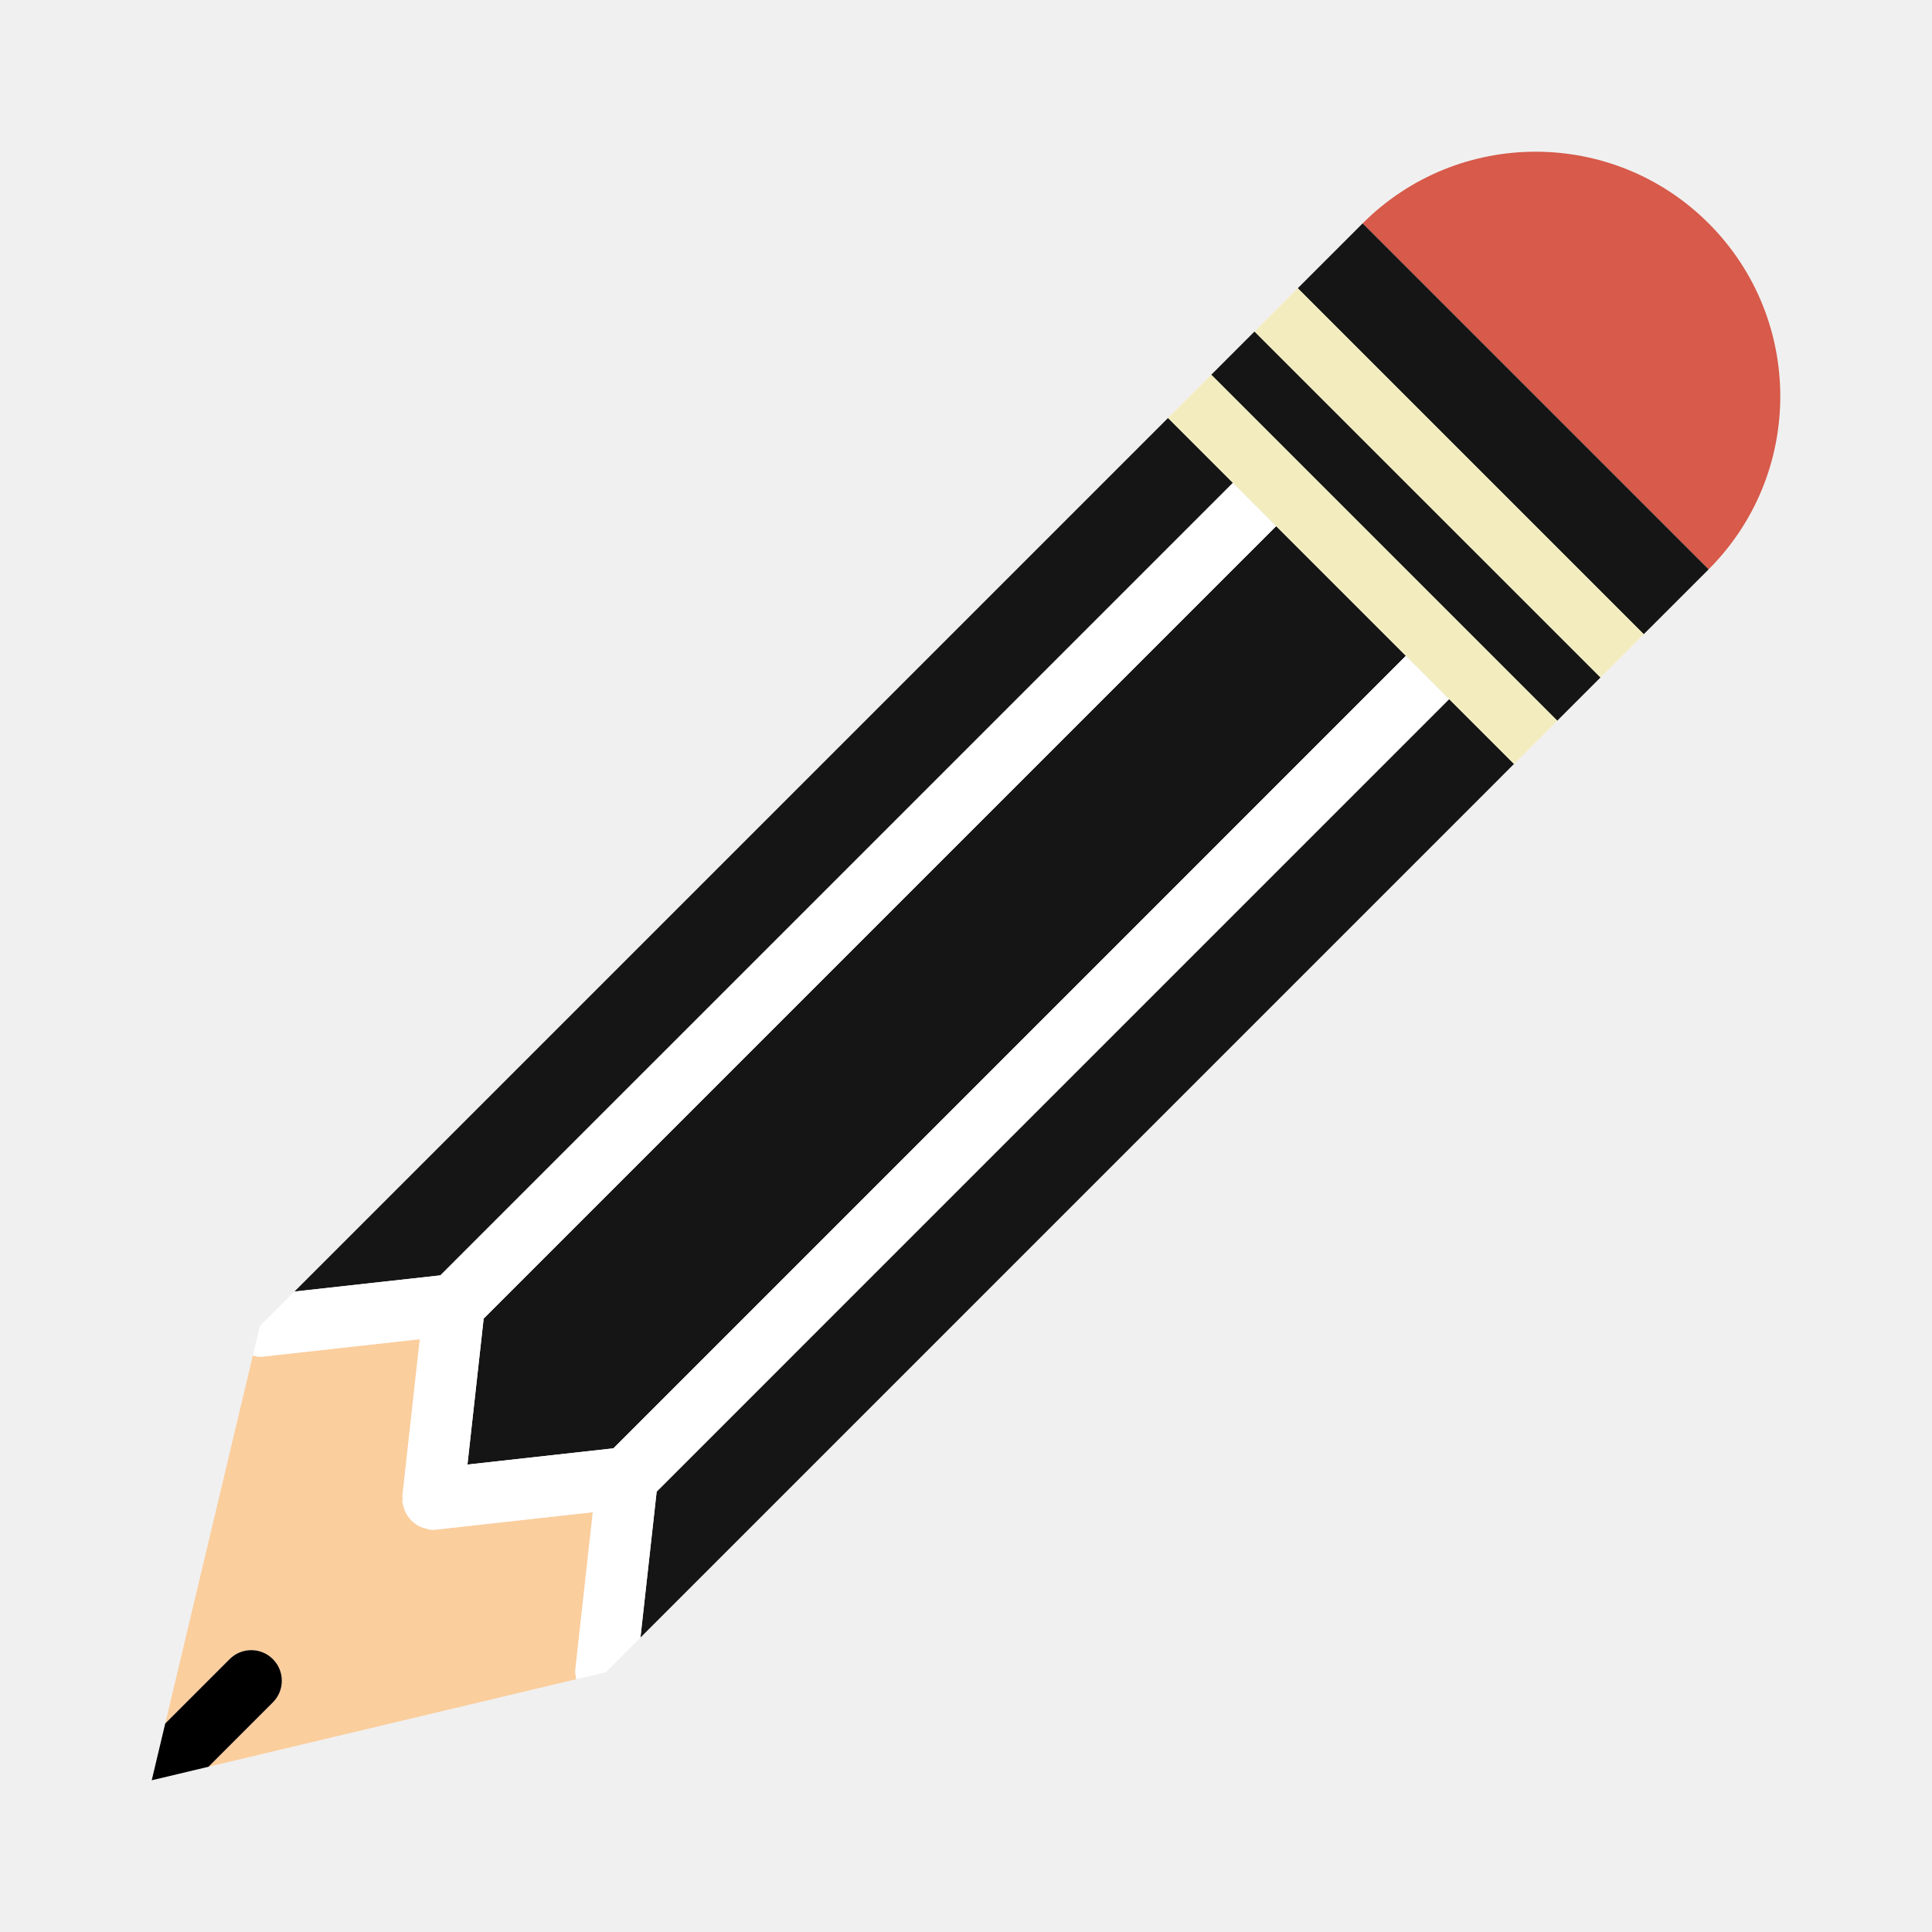
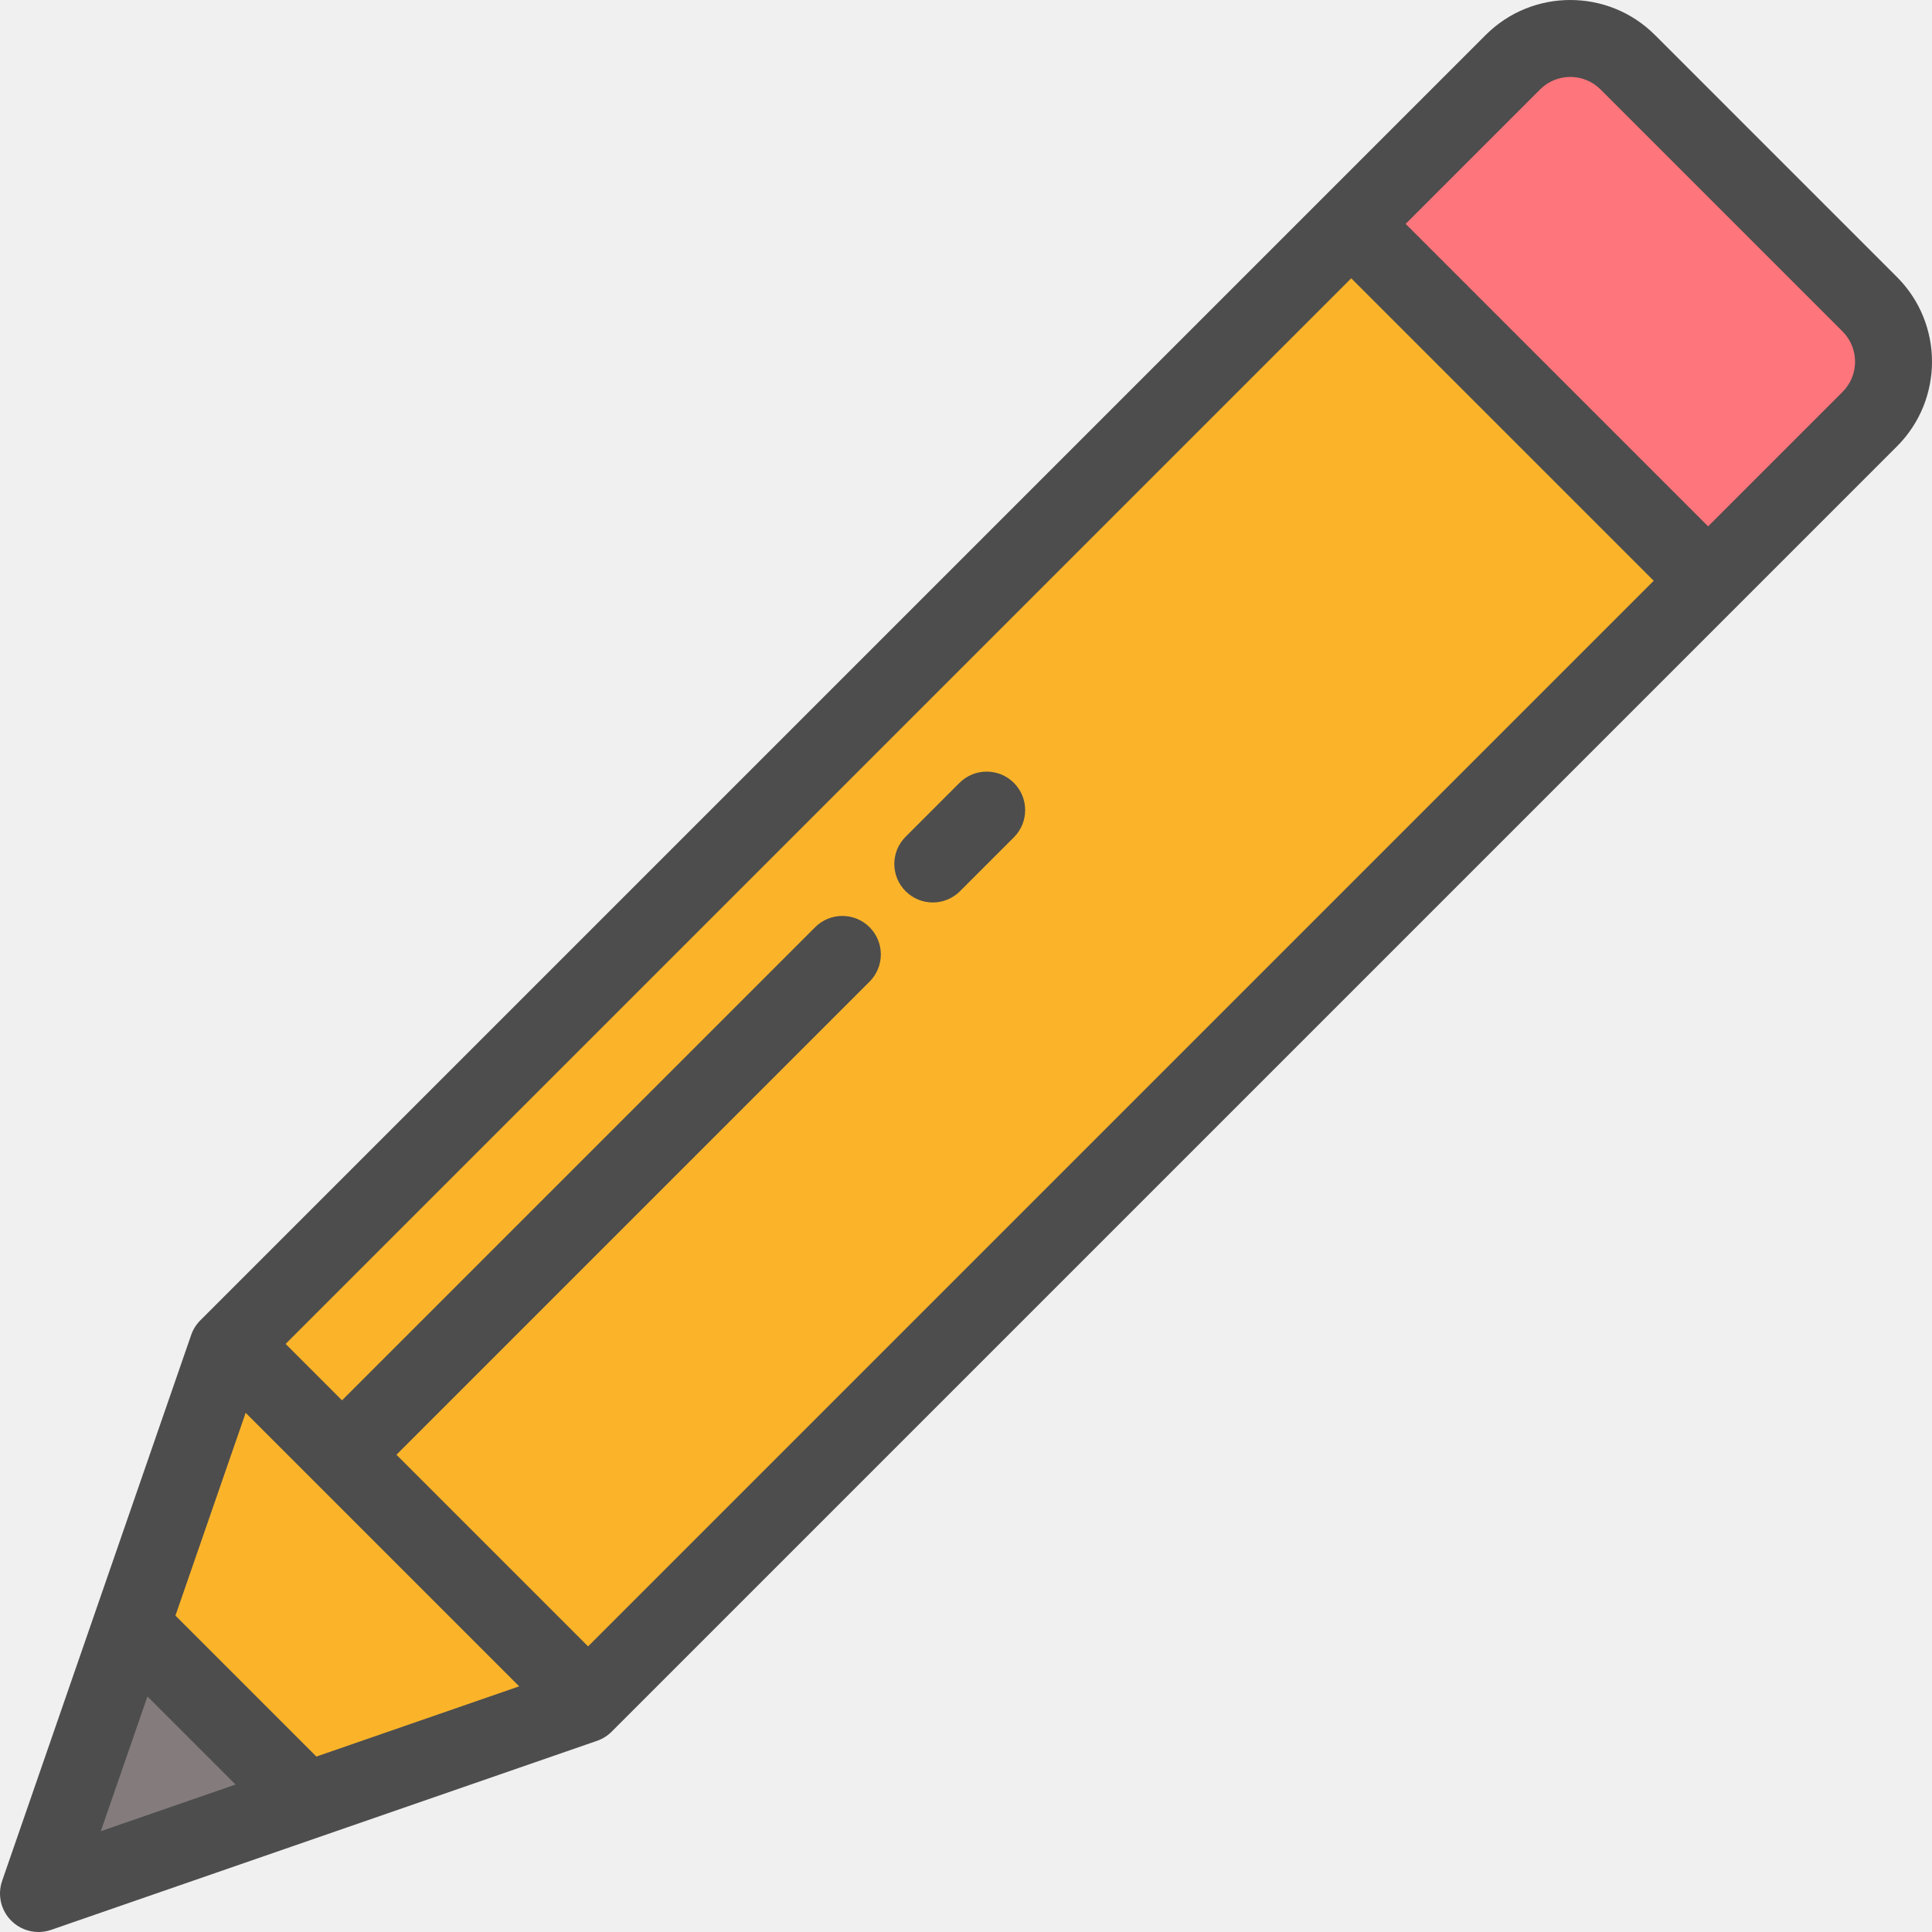
- <svg xmlns="http://www.w3.org/2000/svg" version="1.1" id="Capa_1" x="0px" y="0px" viewBox="0 0 53.255 53.255" style="enable-background:new 0 0 53.255 53.255;" xml:space="preserve" width="512px" height="512px" class="">
-   <g transform="matrix(0.842943 0 0 0.842943 4.18203 4.18203)">
-     <path style="fill:#D75A4A;" d="M39.598,2.343c3.124-3.124,8.19-3.124,11.314,0s3.124,8.19,0,11.314L39.598,2.343z" data-original="#D75A4A" class="" />
-     <polygon style="fill:#151515" points="42.426,17.899 16.512,43.814 15.982,48.587 44.548,20.02 44.548,20.02 " data-original="#ED8A19" class="" data-old_color="#ED8A19" />
-     <polygon style="fill:#151515" points="10.325,42.93 15.098,42.4 41.012,16.485 36.77,12.243 10.855,38.157 " data-original="#ED8A19" class="" data-old_color="#ED8A19" />
-     <polygon style="fill:#151515" points="35.356,10.829 33.234,8.707 33.234,8.707 4.668,37.273 9.441,36.743 " data-original="#ED8A19" class="" data-old_color="#ED8A19" />
-     <polygon style="fill:#141514" points="48.79,15.778 48.79,15.778 50.912,13.657 39.598,2.343 37.476,4.465 37.477,4.465 " data-original="#C7CAC7" class="" data-old_color="#C7CAC7" />
-     <polygon style="fill:#141514" points="36.062,5.879 36.062,5.879 34.648,7.293 34.648,7.293 45.962,18.606 45.962,18.606   47.376,17.192 47.376,17.192 " data-original="#C7CAC7" class="" data-old_color="#C7CAC7" />
-     <path style="fill:#FBCE9D" d="M14.424,44.488l-5.122,0.569c-0.036,0.004-0.073,0.006-0.109,0.006c0,0-0.001,0-0.001,0H9.192H9.192  c-0.001,0-0.001,0-0.001,0c-0.036,0-0.073-0.002-0.109-0.006c-0.039-0.004-0.071-0.026-0.108-0.035  c-0.072-0.017-0.141-0.035-0.207-0.067c-0.05-0.024-0.093-0.053-0.138-0.084c-0.057-0.04-0.109-0.083-0.157-0.134  c-0.038-0.04-0.069-0.081-0.1-0.127c-0.038-0.057-0.069-0.116-0.095-0.181c-0.022-0.054-0.038-0.107-0.05-0.165  c-0.007-0.032-0.024-0.059-0.028-0.092c-0.004-0.038,0.01-0.073,0.01-0.11c0-0.038-0.014-0.072-0.01-0.11l0.569-5.122l-5.122,0.569  c-0.037,0.004-0.075,0.006-0.111,0.006c-0.079,0-0.152-0.024-0.227-0.042L0.442,51.399l2.106-2.106c0.391-0.391,1.023-0.391,1.414,0  s0.391,1.023,0,1.414l-2.106,2.106l12.03-2.864c-0.026-0.109-0.043-0.222-0.03-0.339L14.424,44.488z" data-original="#FBCE9D" class="" data-old_color="#FBCE9D" />
-     <path style="fill:#000000" d="M3.962,49.293c-0.391-0.391-1.023-0.391-1.414,0l-2.106,2.106L0,53.255l1.856-0.442l2.106-2.106  C4.352,50.316,4.352,49.684,3.962,49.293z" data-original="#38454F" class="" data-old_color="#38454F" />
-     <polygon style="fill:#F2ECBF;" points="48.79,15.778 37.477,4.465 37.476,4.465 36.062,5.879 36.062,5.879 47.376,17.192   47.376,17.192 48.79,15.778 " data-original="#F2ECBF" class="" />
-     <path style="fill:#FFFFFF" d="M41.012,16.485L15.098,42.4l-4.773,0.53l0.53-4.773L36.77,12.243l-1.414-1.414L9.441,36.743  l-4.773,0.53l-1.133,1.133l-0.228,0.957c0.075,0.018,0.147,0.042,0.227,0.042c0.036,0,0.074-0.002,0.111-0.006l5.122-0.569  l-0.569,5.122c-0.004,0.038,0.01,0.073,0.01,0.11c0,0.038-0.014,0.072-0.01,0.11c0.004,0.033,0.021,0.06,0.028,0.092  c0.012,0.057,0.029,0.112,0.05,0.165c0.026,0.064,0.057,0.124,0.095,0.181c0.03,0.045,0.063,0.088,0.1,0.127  c0.047,0.05,0.1,0.094,0.157,0.134c0.044,0.031,0.089,0.061,0.138,0.084c0.065,0.031,0.135,0.05,0.207,0.067  c0.038,0.009,0.069,0.03,0.108,0.035c0.036,0.004,0.072,0.006,0.109,0.006h0.001h0h0.001h0.001c0,0,0.001,0,0.001,0h0  c0.035,0,0.072-0.002,0.109-0.006l5.122-0.569l-0.569,5.122c-0.013,0.118,0.004,0.23,0.03,0.339l0.963-0.229l1.133-1.132l0.53-4.773  l25.914-25.915L41.012,16.485z" data-original="#EBBA16" class="active-path" data-old_color="#EBBA16" />
-     <polygon style="fill:#F2ECBF;" points="45.962,18.606 34.648,7.293 34.648,7.293 33.234,8.707 33.234,8.707 35.356,10.829   36.77,12.243 41.012,16.485 42.426,17.899 44.548,20.02 44.548,20.02 45.962,18.606 " data-original="#F2ECBF" class="" />
+ <svg xmlns="http://www.w3.org/2000/svg" version="1.1" id="Layer_1" x="0px" y="0px" viewBox="0 0 512 512" style="enable-background:new 0 0 512 512;" xml:space="preserve">
+   <polygon style="fill:#FBB429;" points="60.299,357.12 34.768,430.851 81.149,477.232 154.88,451.7 452.669,153.911 358.089,59.33   " />
+   <path style="fill:#FF757C;" d="M400.931,16.487L358.089,59.33l94.581,94.581l42.842-42.842c8.404-8.404,8.404-22.03,0-30.434  l-64.147-64.147C422.961,8.084,409.335,8.084,400.931,16.487z" />
+   <polygon style="fill:#847C7C;" points="10.199,501.8 81.149,477.232 34.768,430.851 " />
+   <g>
+     <path style="fill:#4D4D4D;" d="M53.087,349.907c-1.091,1.091-1.921,2.416-2.425,3.875l-50.1,144.68   c-1.278,3.691-0.336,7.788,2.425,10.55C4.932,510.957,7.539,512,10.201,512c1.118,0,2.245-0.184,3.336-0.562l144.681-50.1   c1.459-0.505,2.783-1.335,3.875-2.425l340.631-340.631c12.367-12.368,12.367-32.491,0-44.859L438.577,9.275   c-12.367-12.367-32.49-12.367-44.857,0l0,0L53.087,349.907z M65.104,374.415l72.481,72.481l-53.739,18.609l-37.351-37.351   L65.104,374.415z M26.711,485.288l12.364-35.705l23.342,23.342L26.711,485.288z M155.848,436.308l-50.783-50.783l125.381-125.381   c3.983-3.983,3.983-10.441,0-14.425c-3.983-3.982-10.441-3.982-14.425,0L90.641,371.101l-14.948-14.948L358.089,73.755   l40.078,40.078l40.078,40.078L155.848,436.308z M488.299,103.856l-35.63,35.63L372.513,59.33l35.63-35.631   c4.414-4.414,11.597-4.414,16.01,0l64.147,64.147C492.714,92.259,492.714,99.443,488.299,103.856z" />
+     <path style="fill:#4D4D4D;" d="M254.269,207.472l-14.279,14.279c-3.983,3.983-3.983,10.441,0,14.425   c1.992,1.991,4.602,2.987,7.212,2.987c2.61,0,5.221-0.997,7.212-2.987l14.279-14.279c3.983-3.983,3.983-10.441,0-14.425   C264.711,203.49,258.253,203.49,254.269,207.472z" />
  </g>
+   <g>
+ </g>
+   <g>
+ </g>
+   <g>
+ </g>
+   <g>
+ </g>
+   <g>
+ </g>
+   <g>
+ </g>
+   <g>
+ </g>
+   <g>
+ </g>
+   <g>
+ </g>
+   <g>
+ </g>
+   <g>
+ </g>
+   <g>
+ </g>
+   <g>
+ </g>
+   <g>
+ </g>
+   <g>
+ </g>
</svg>
